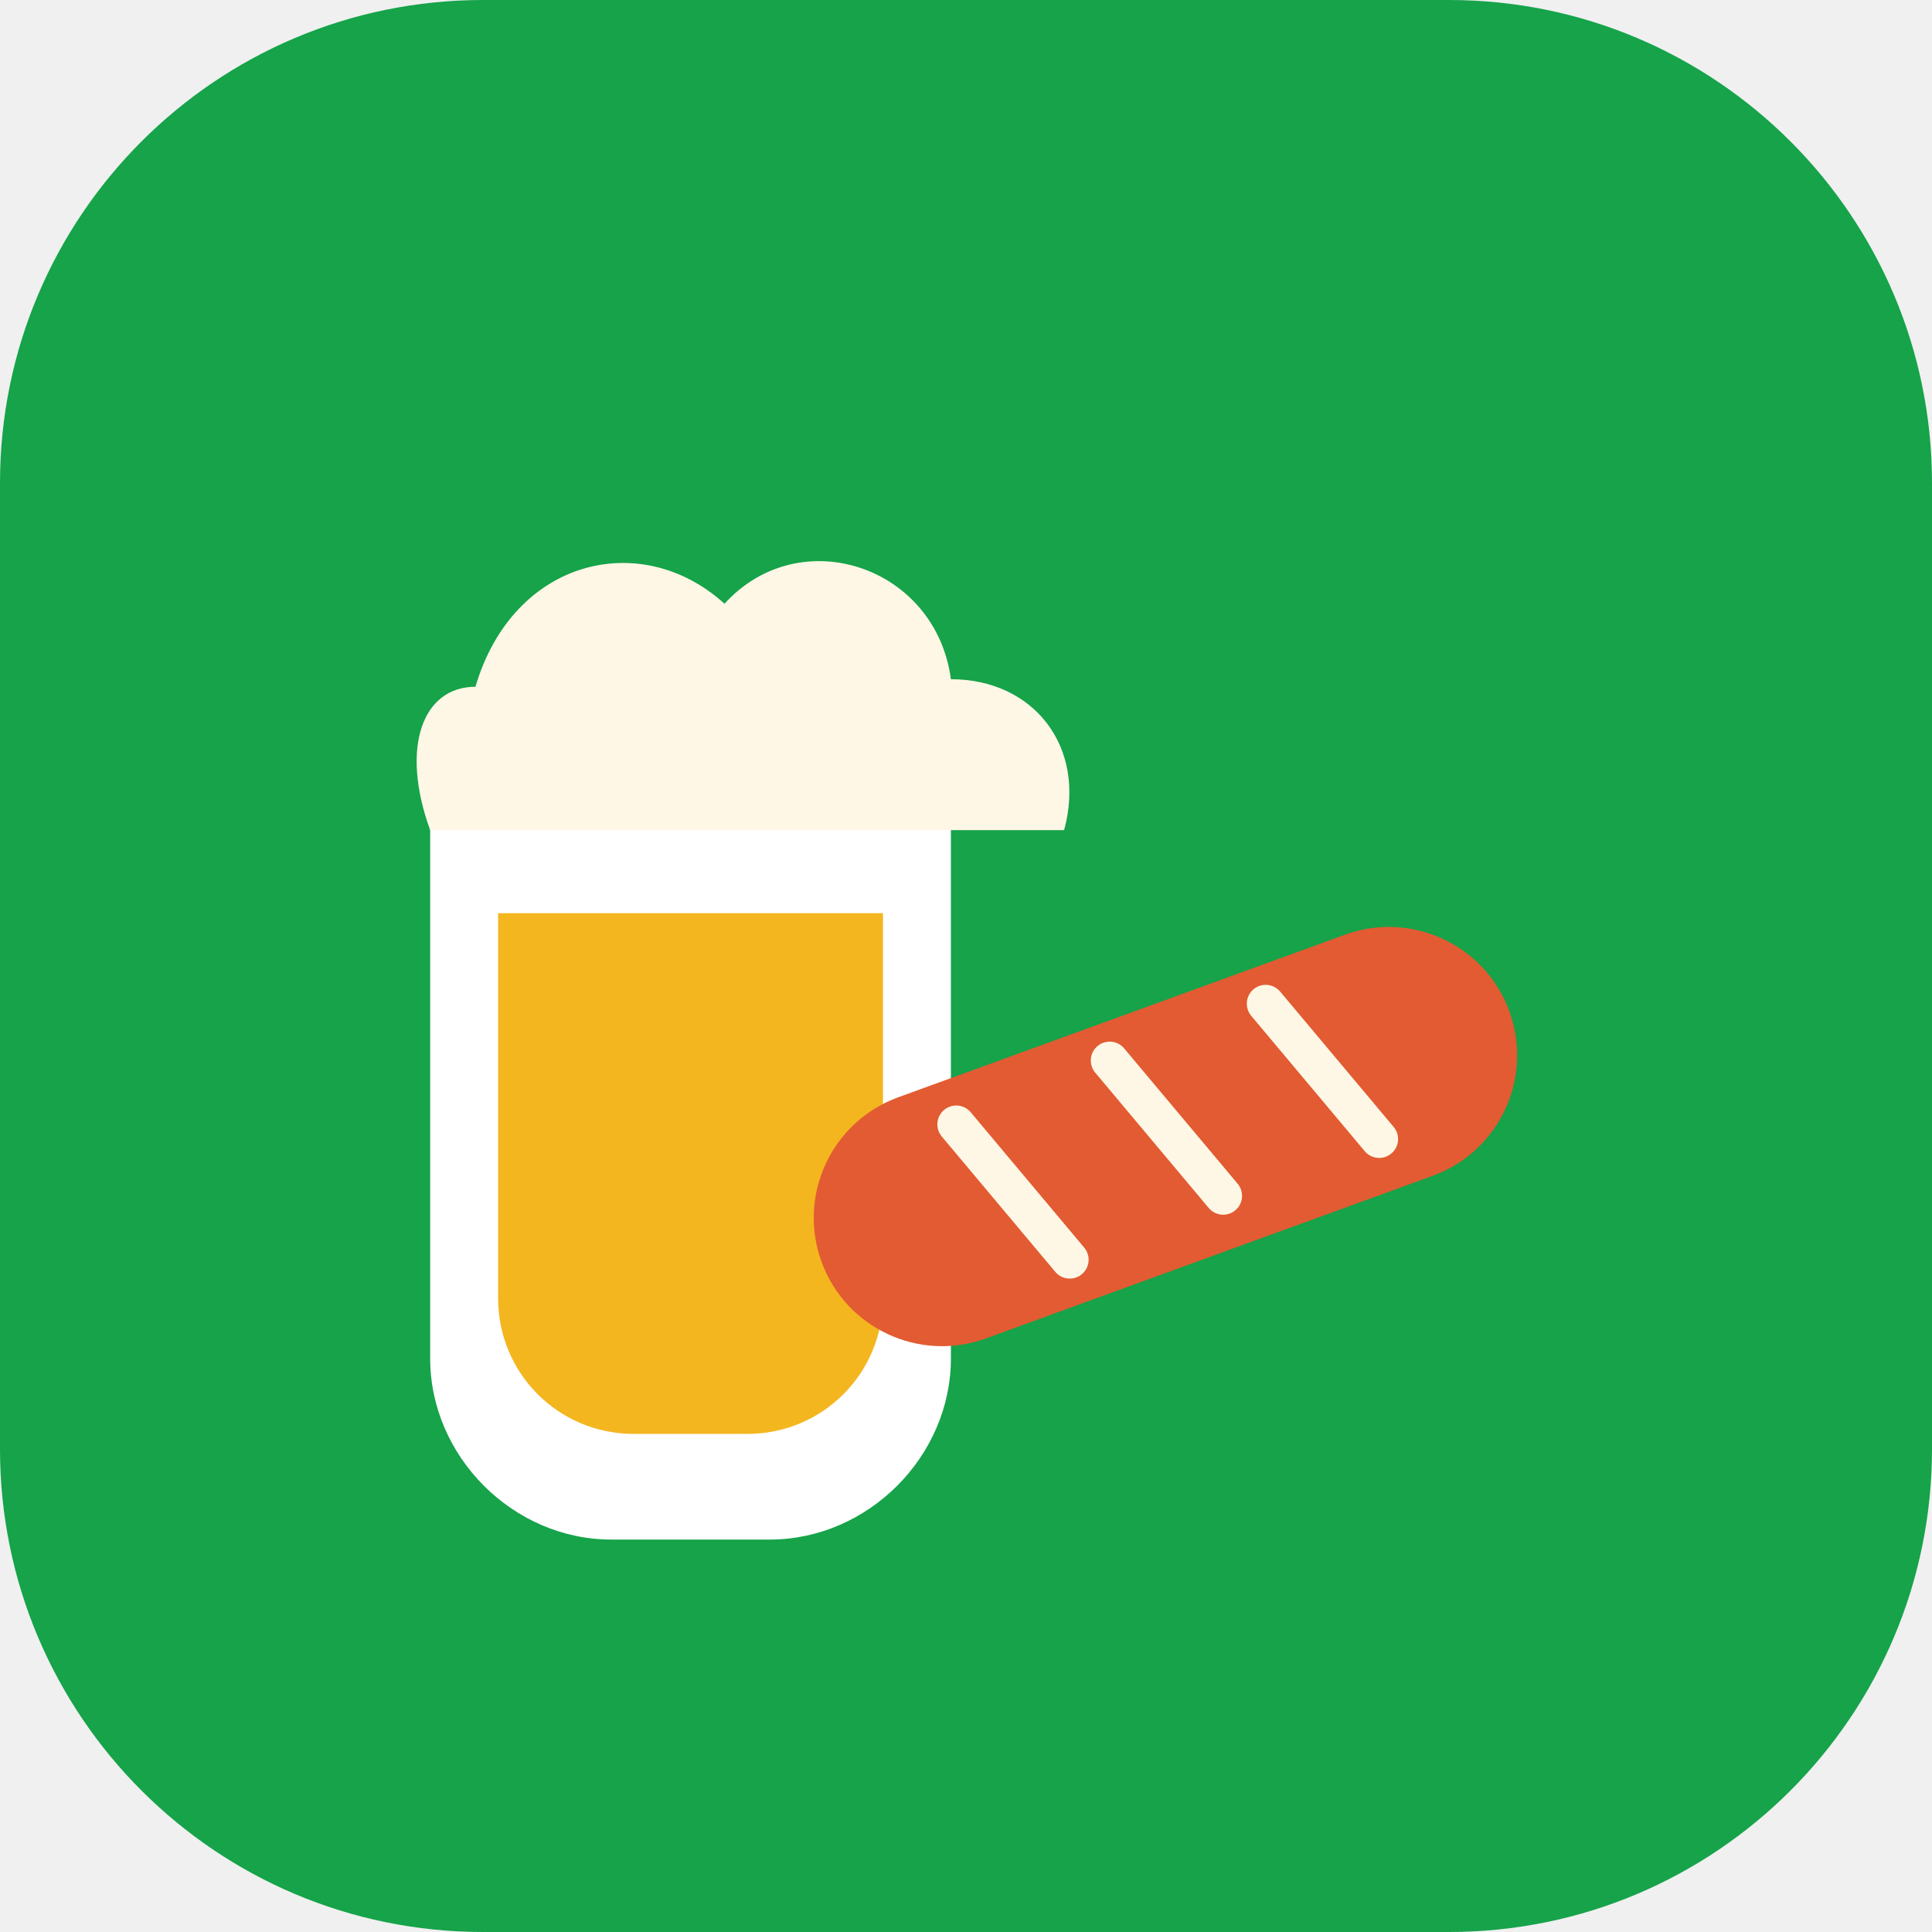
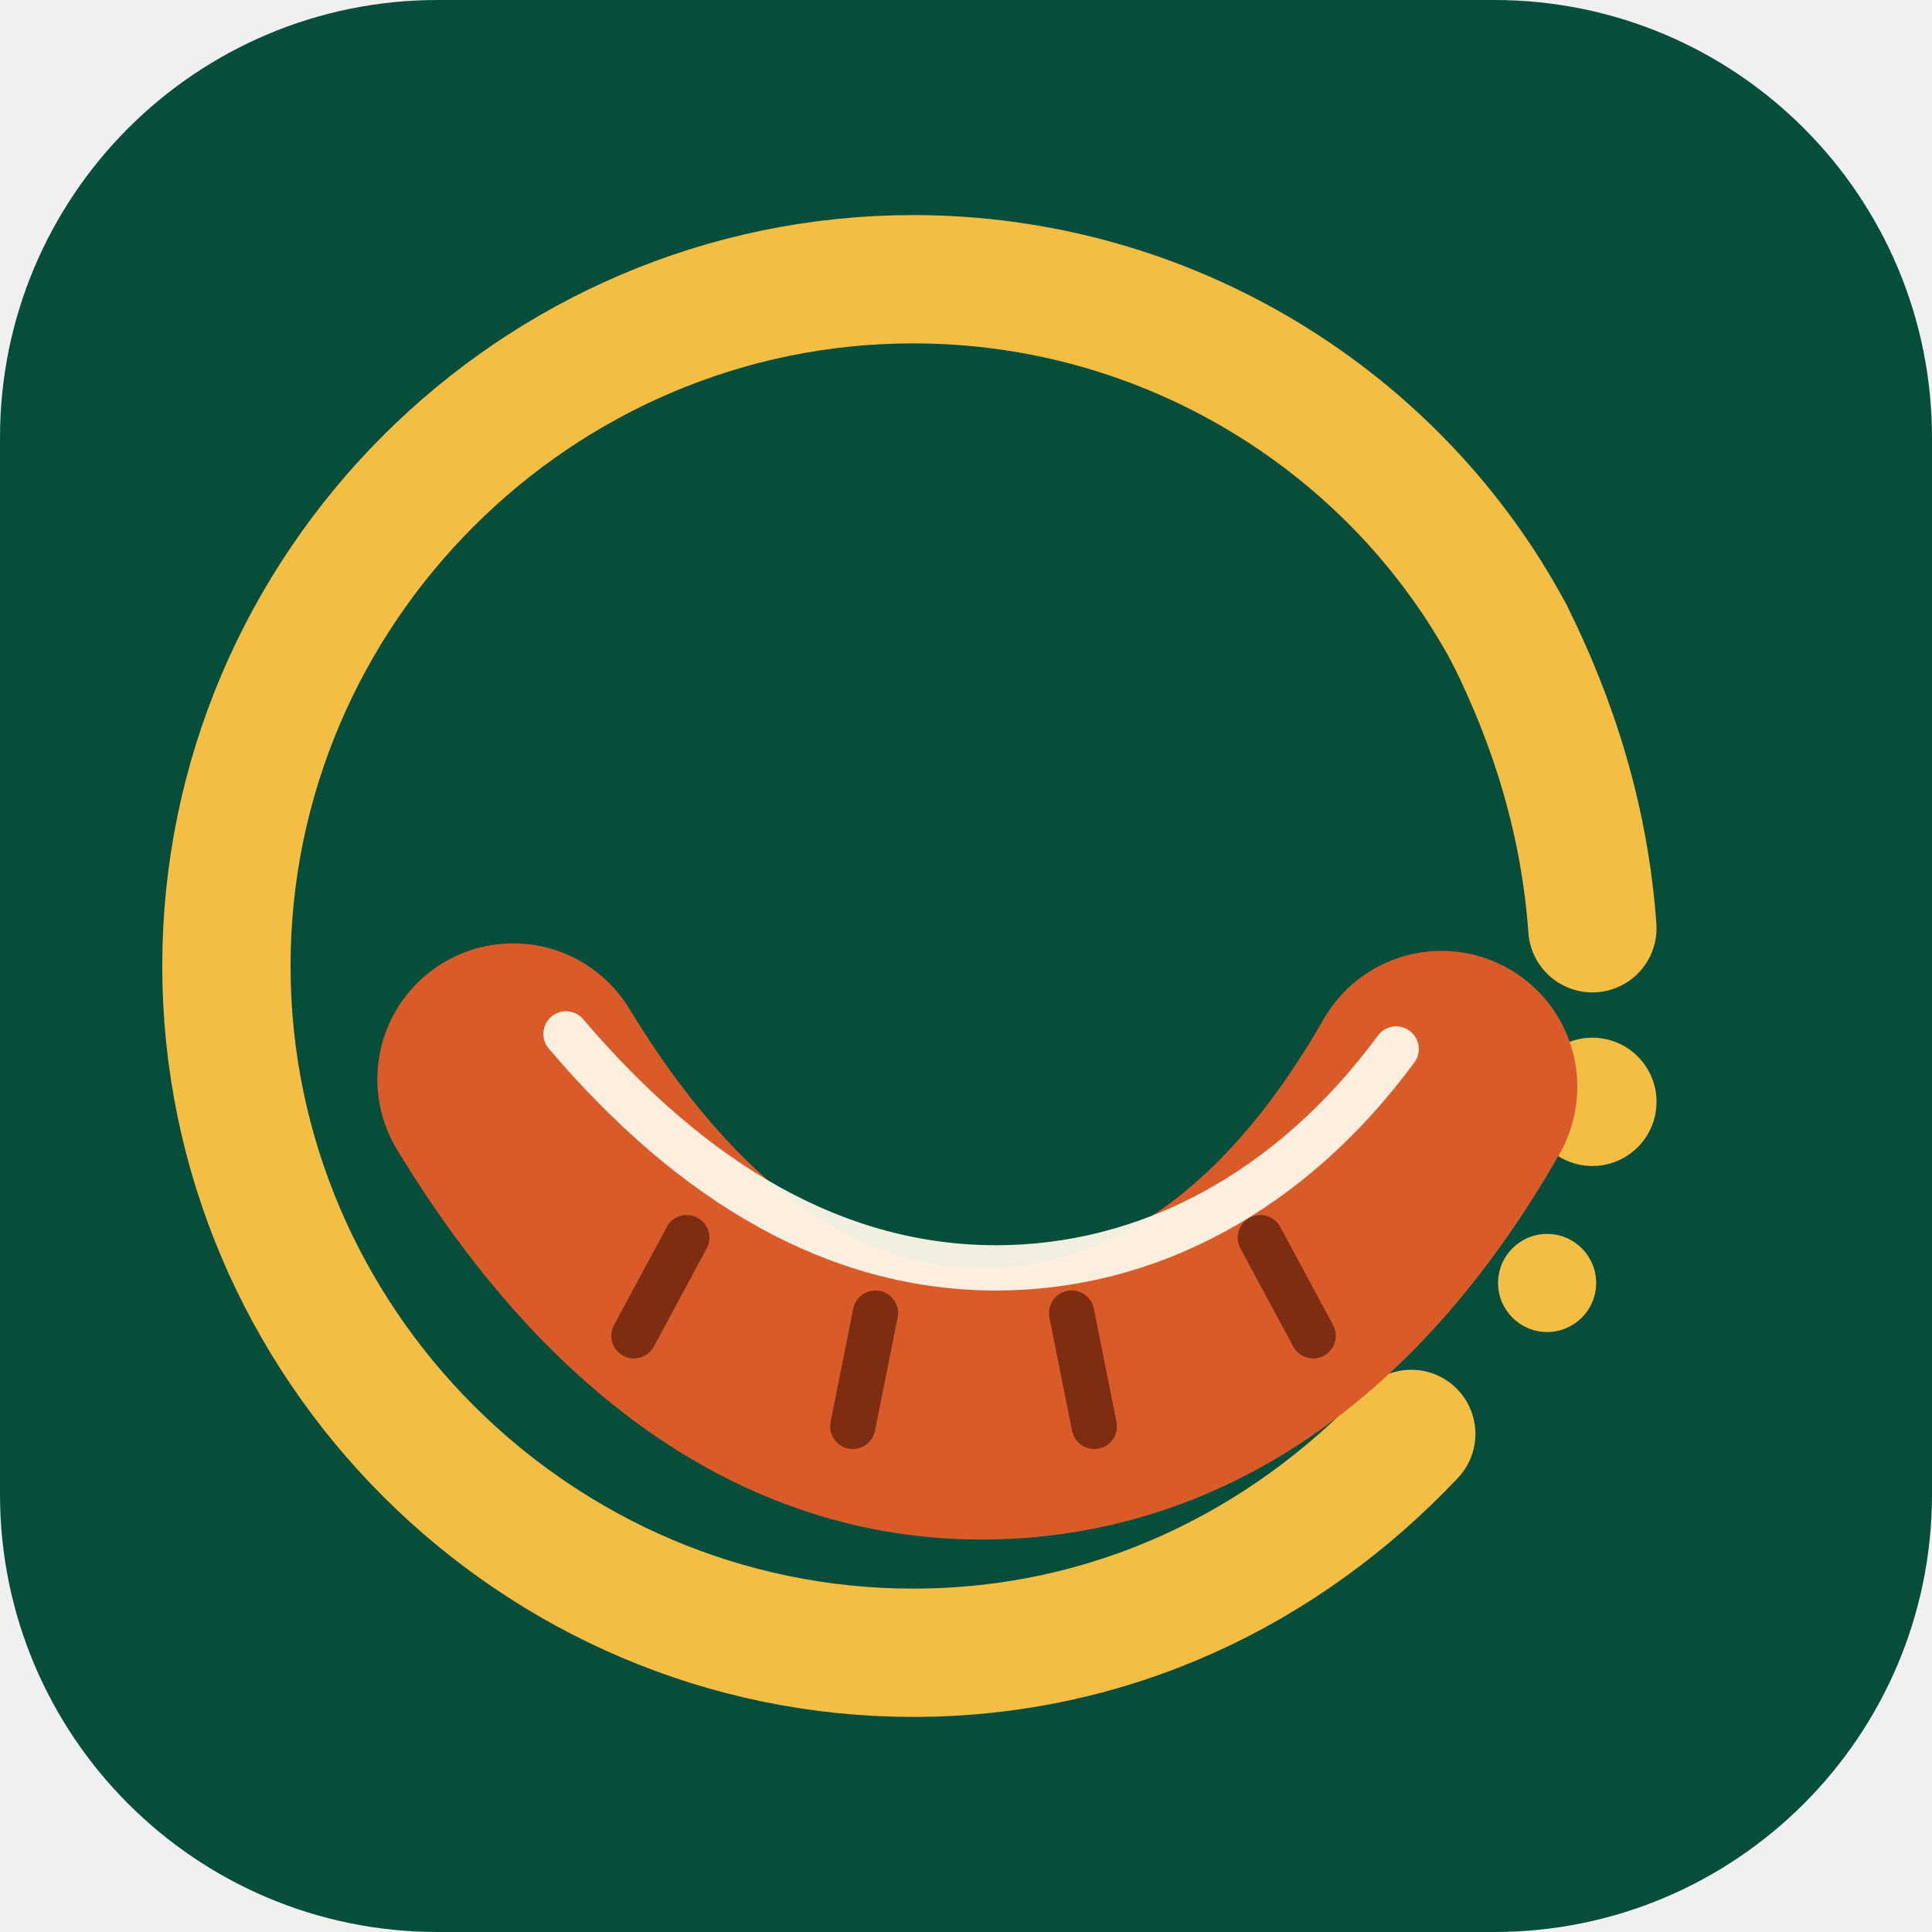
- <svg xmlns="http://www.w3.org/2000/svg" viewBox="0 0 256 256" role="img" aria-labelledby="title">
-   <rect width="256" height="256" rx="64" fill="#16a34a" />
-   <path d="M57 96h69v84c0 13-11 24-24 24H81c-13 0-24-11-24-24V96z" fill="#fff" />
-   <path d="M66 121h51v51c0 10-8 18-18 18H84c-10 0-18-8-18-18v-51z" fill="#f3b61f" />
-   <path d="M63 91c5-17 22-21 33-11 10-11 28-5 30 10 11 0 18 9 15 20H57c-4-11-1-19 6-19z" fill="#fff7e6" />
-   <g transform="rotate(-20 159 150)">
-     <rect x="106" y="132" width="97" height="34" rx="17" fill="#e25b32" />
-     <path d="M129 138l8 22M151 137l8 22M173 137l8 22" stroke="#fff7e6" stroke-width="5" stroke-linecap="round" />
-   </g>
+ <svg xmlns="http://www.w3.org/2000/svg" viewBox="0 0 256 256" role="img" aria-labelledby="title desc">
+   <rect width="256" height="256" rx="58" fill="#064e3b" />
+   <path d="M187 190c-17 18-40 29-66 29-50 0-91-41-91-91s41-91 91-91c34 0 64 19 79 47" fill="none" stroke="#f4bd43" stroke-width="17" stroke-linecap="round" />
+   <path d="M200 84c6 12 10 25 11 39" fill="none" stroke="#f4bd43" stroke-width="17" stroke-linecap="round" />
+   <circle cx="211" cy="146" r="8.5" fill="#f4bd43" />
+   <circle cx="205" cy="170" r="6.5" fill="#f4bd43" />
+   <path d="M68 143c17 28 38 43 62 43 24 0 45-14 61-42" fill="none" stroke="#d95b2a" stroke-width="36" stroke-linecap="round" />
+   <path d="M75 137c17 20 36 31 57 31 20 0 39-10 53-29" fill="none" stroke="#fff7e8" stroke-width="6" stroke-linecap="round" opacity=".95" />
+   <path d="M91 164l-7 13M116 174l-3 15M142 174l3 15M167 164l7 13" fill="none" stroke="#7c2d12" stroke-width="6" stroke-linecap="round" />
</svg>
